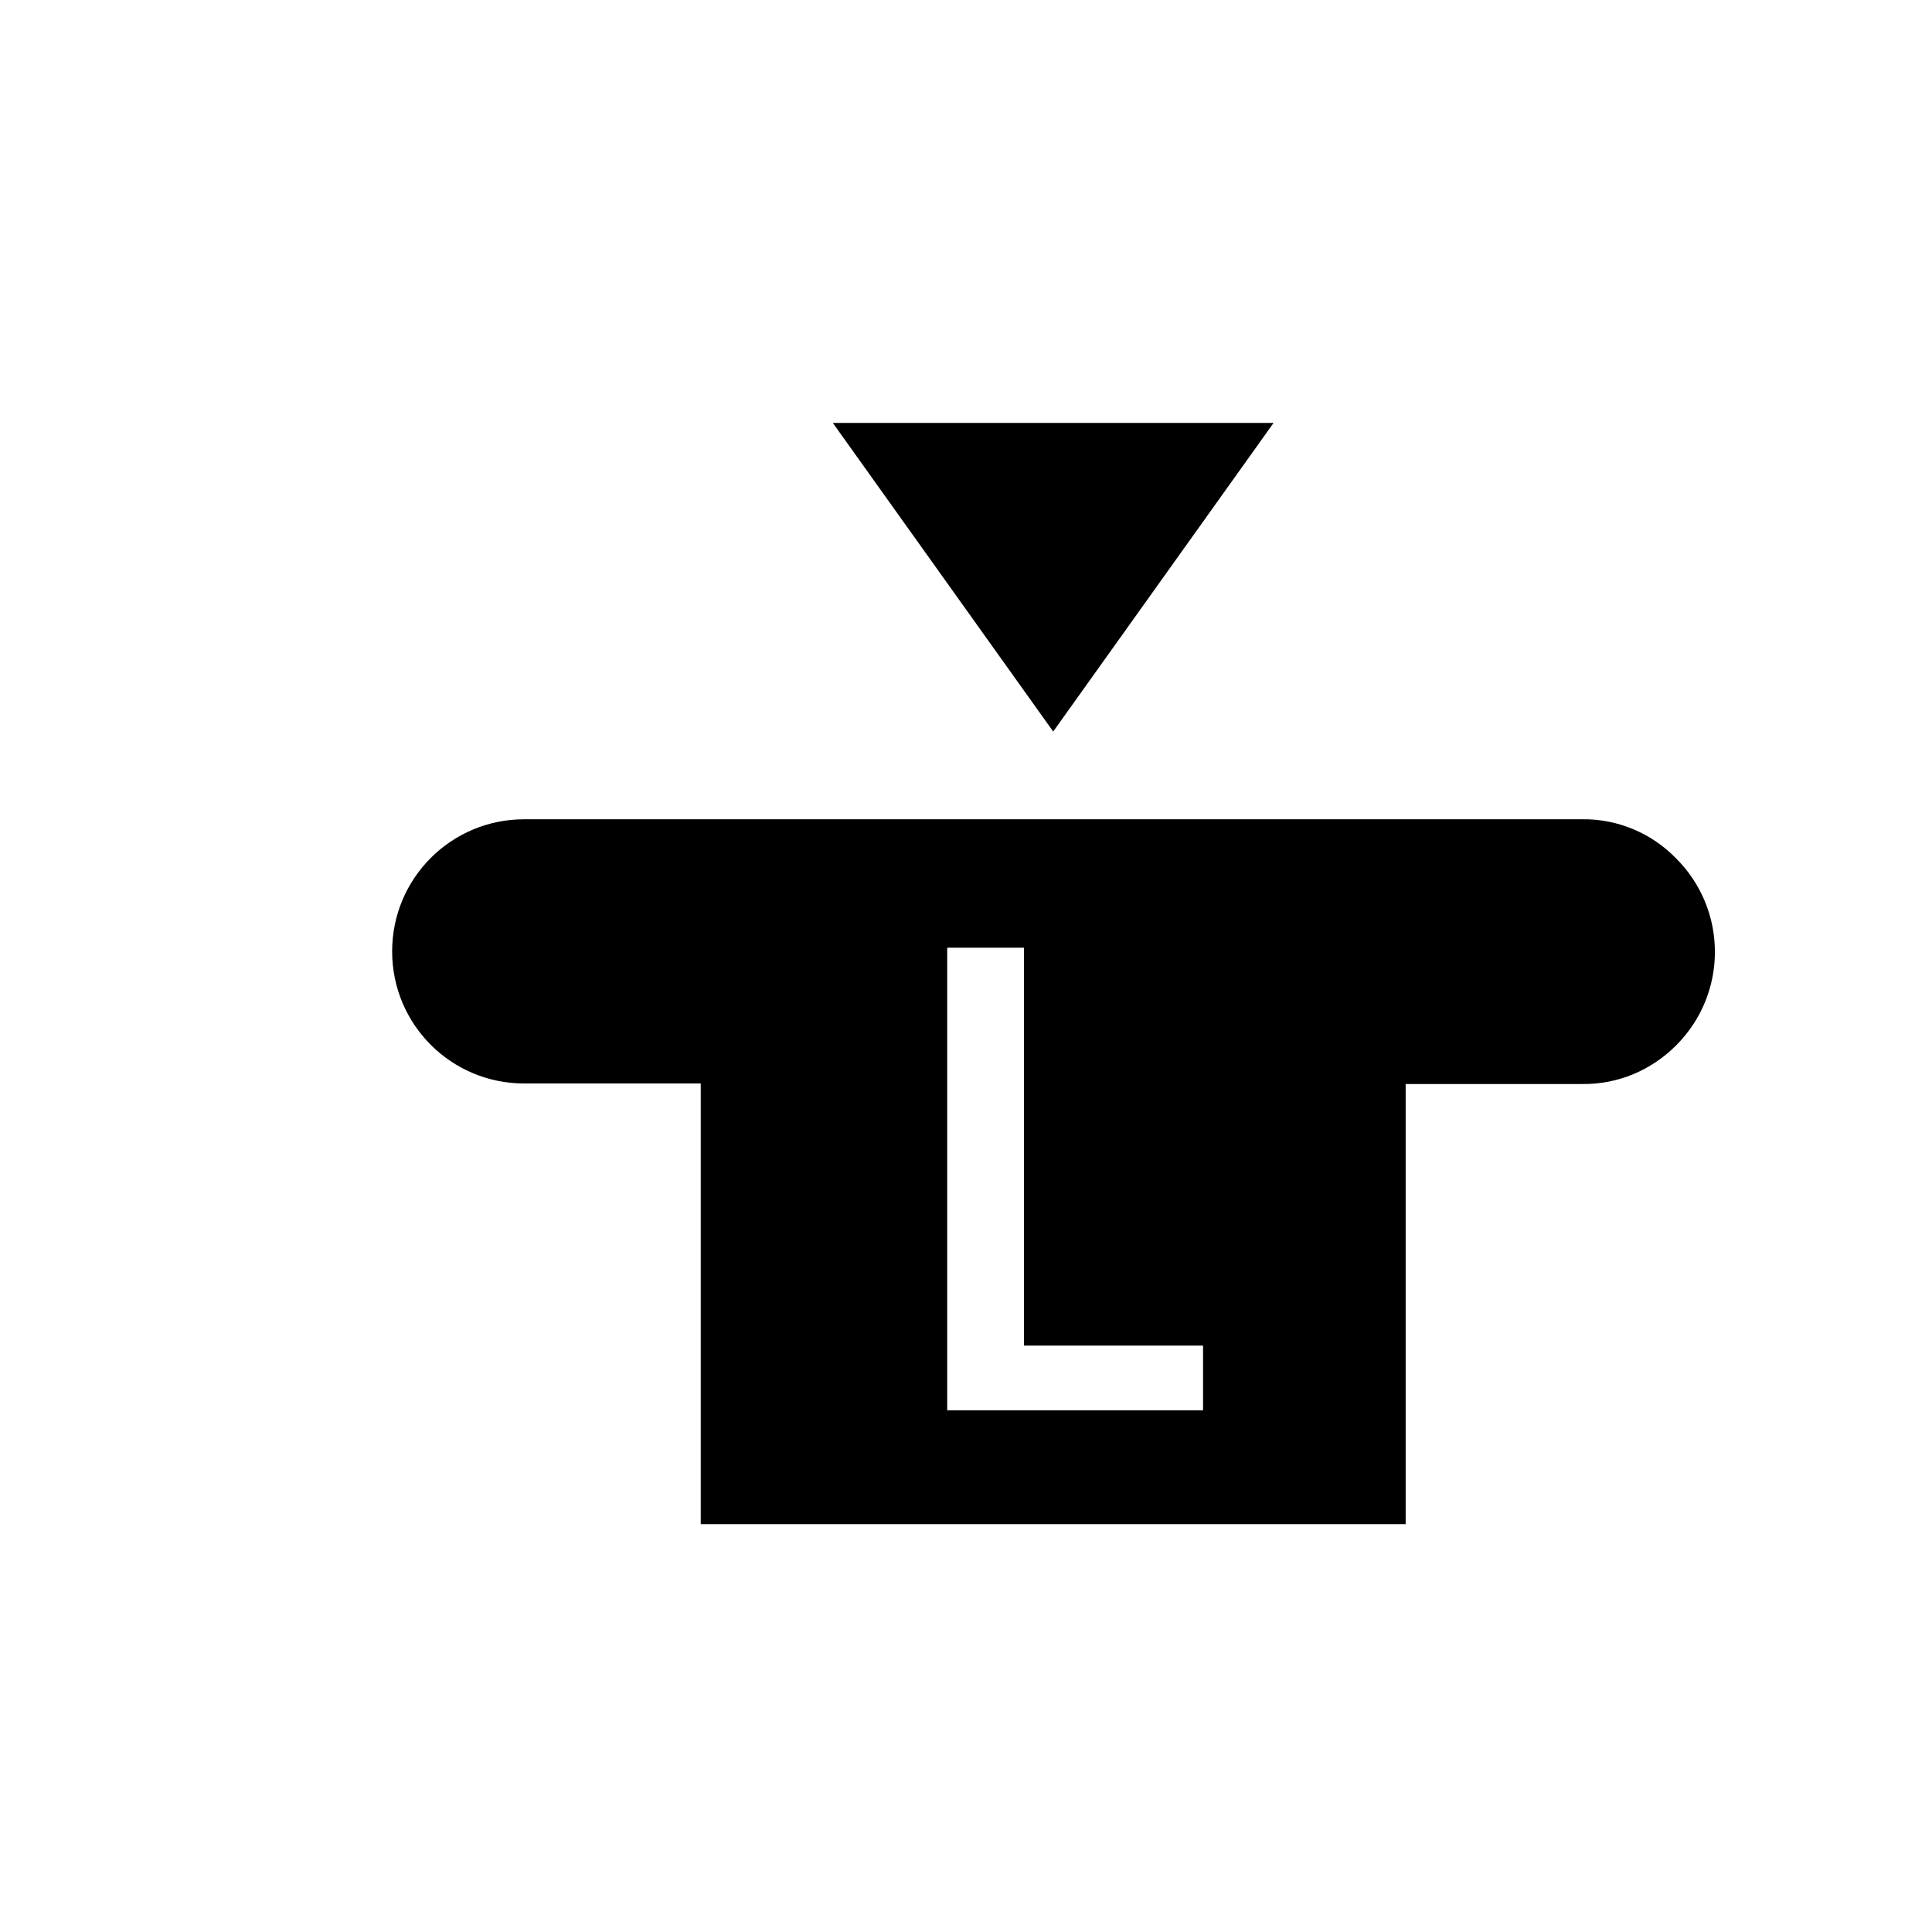
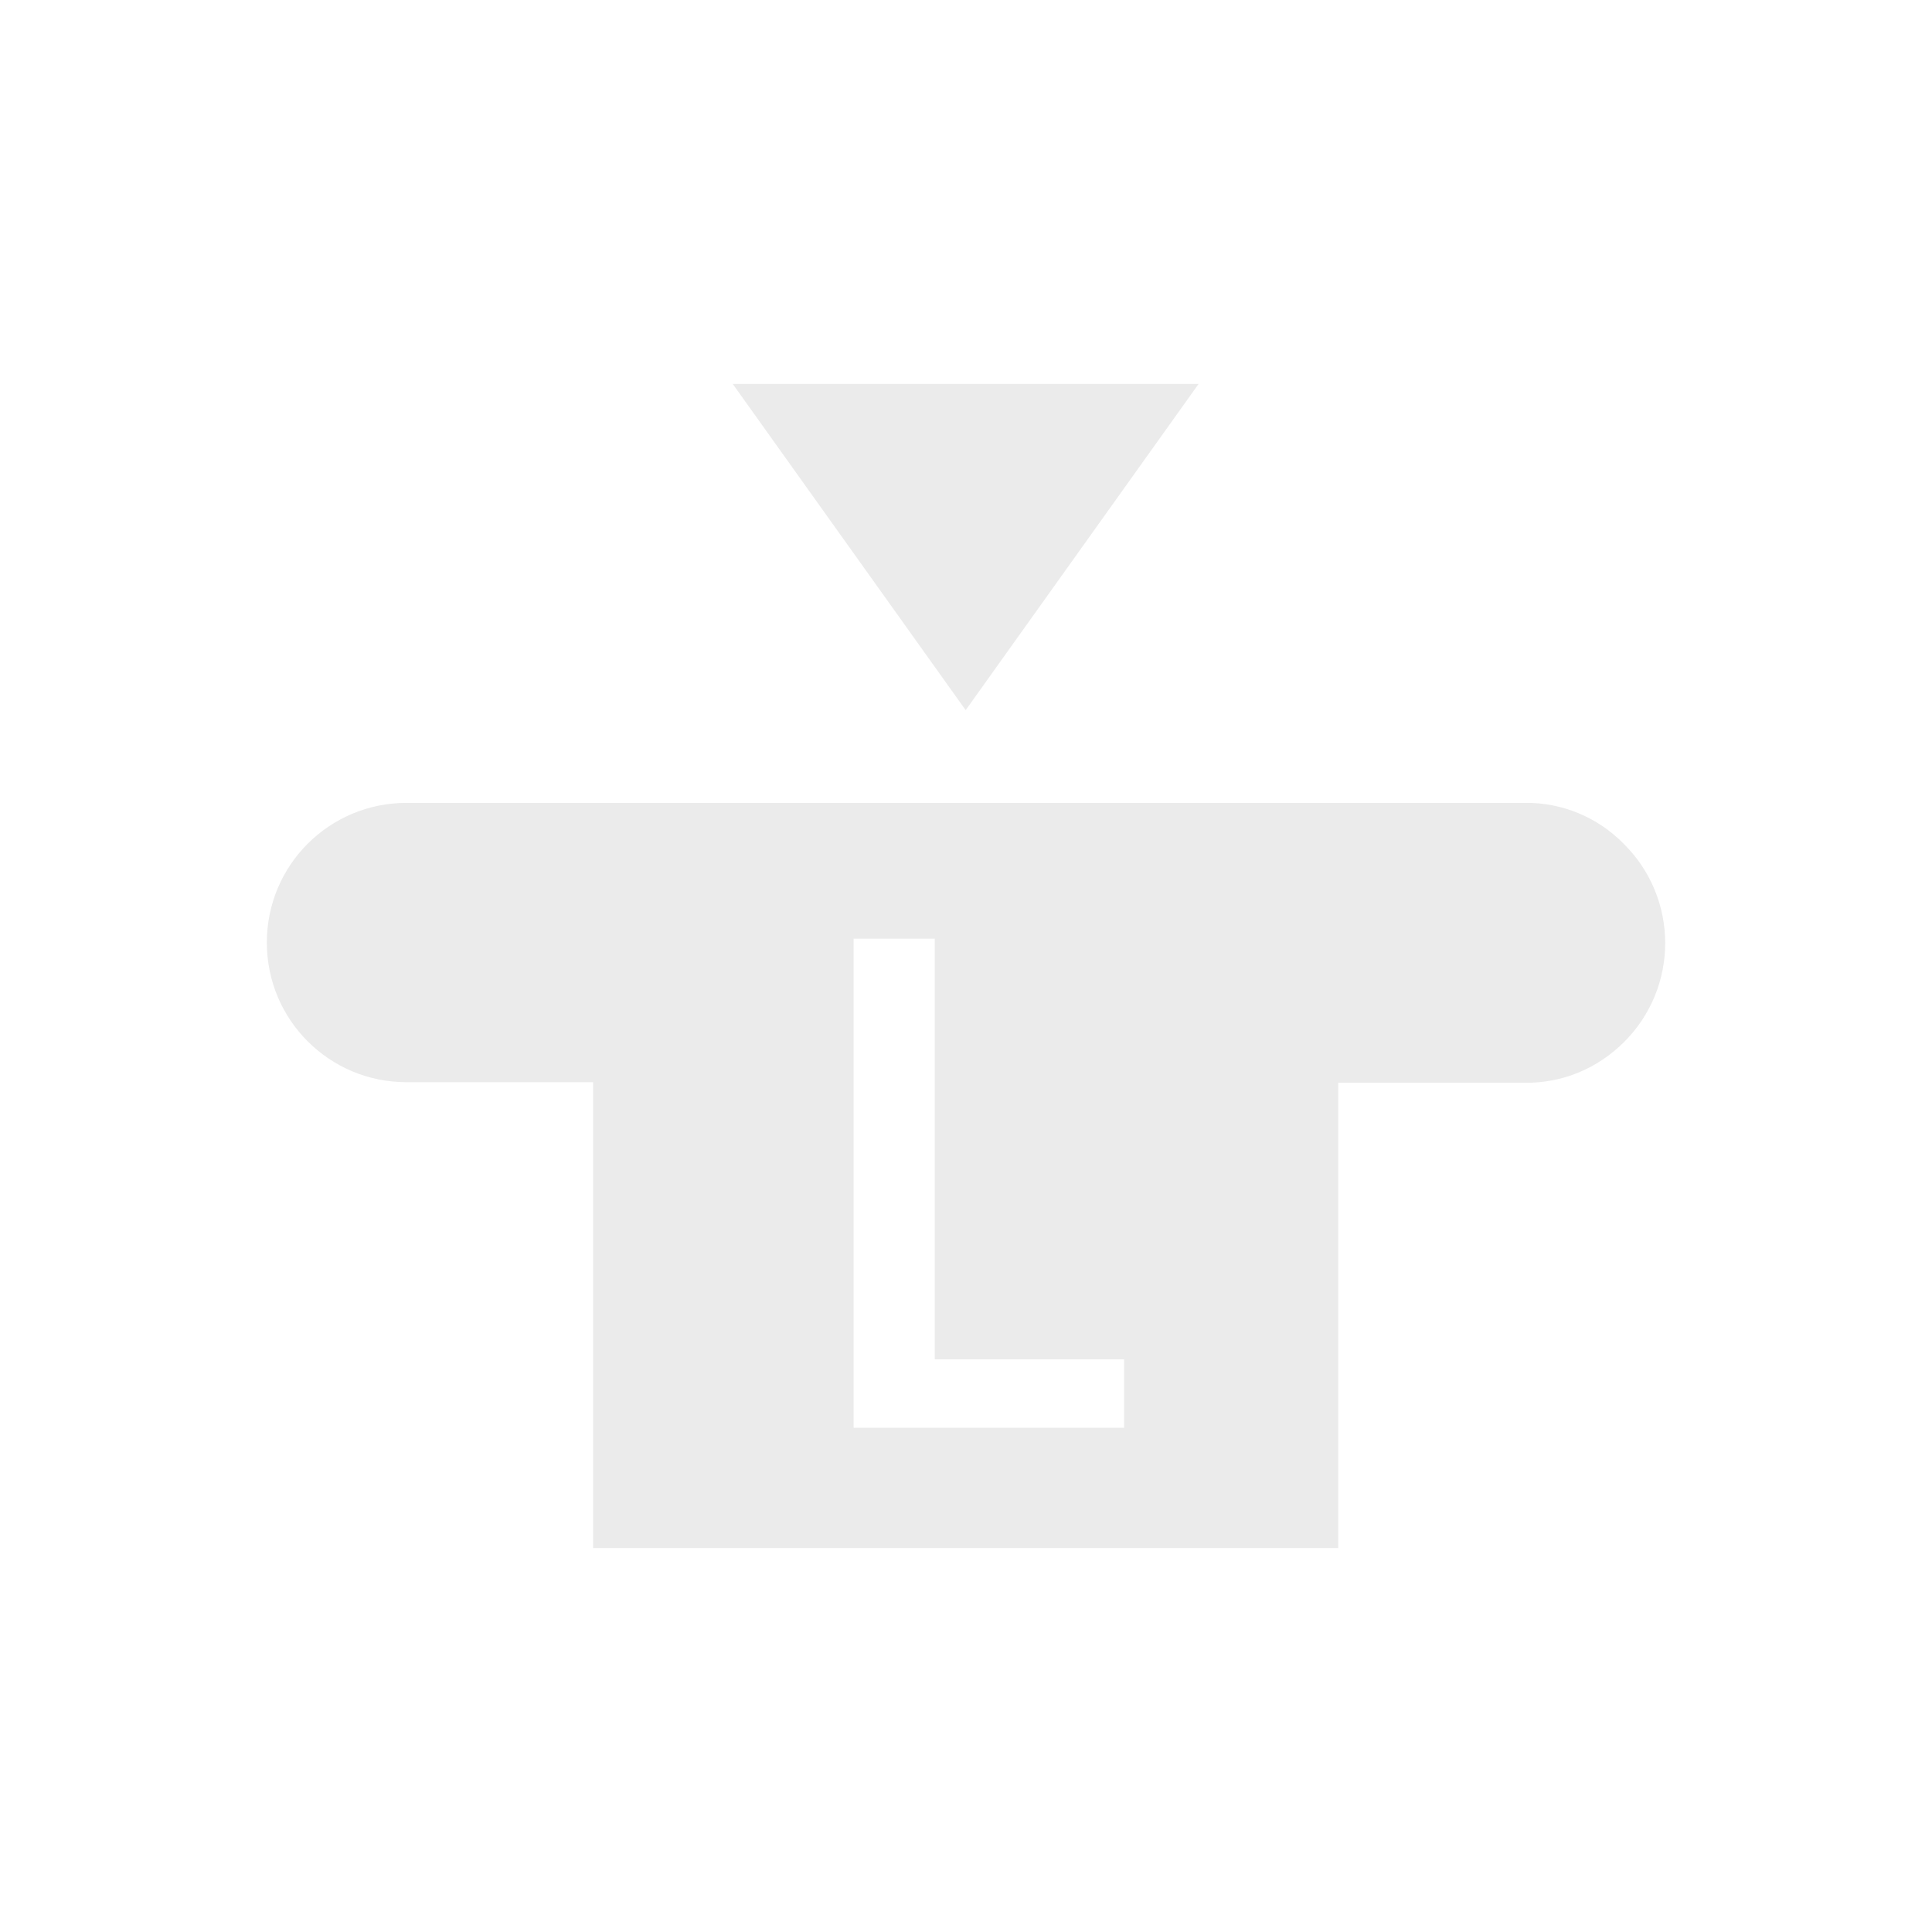
- <svg xmlns="http://www.w3.org/2000/svg" width="37" height="37" viewBox="0 0 37 37" fill="none">
-   <path d="M32.1 16.44C33.09 17.43 33.09 19.03 32.1 20.02C31.62 20.5 30.98 20.77 30.3 20.76H26.92V29.19H13.42V20.75H10.04C8.64 20.75 7.51 19.62 7.51 18.22C7.51 16.82 8.64 15.69 10.04 15.69H30.3C30.97 15.68 31.62 15.95 32.09 16.43M15.95 8.1H24.39L20.17 14.01L15.95 8.1ZM23.04 25.77H19.61V18.15H18.14V27.01H23.04V25.77Z" fill="black" />
+ <svg xmlns="http://www.w3.org/2000/svg" width="35" height="35" viewBox="0 0 35 35" fill="none">
+   <path d="M29.424 15.295C30.414 16.285 30.414 17.885 29.424 18.875C28.944 19.355 28.304 19.625 27.624 19.615H24.244V28.045H10.744V19.605H7.364C5.964 19.605 4.834 18.475 4.834 17.075C4.834 15.675 5.964 14.545 7.364 14.545H27.624C28.294 14.535 28.944 14.805 29.414 15.285M13.274 6.955H21.714L17.494 12.865L13.274 6.955ZM20.364 24.625H16.934V17.005H15.464V25.865H20.364V24.625Z" fill="#EBEBEB" />
</svg>
